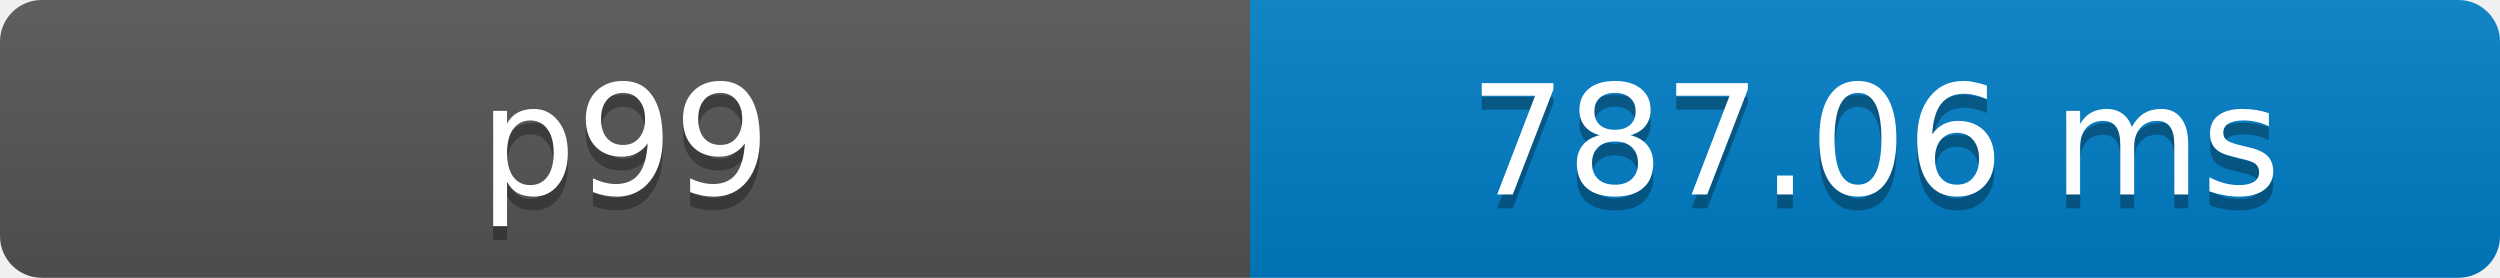
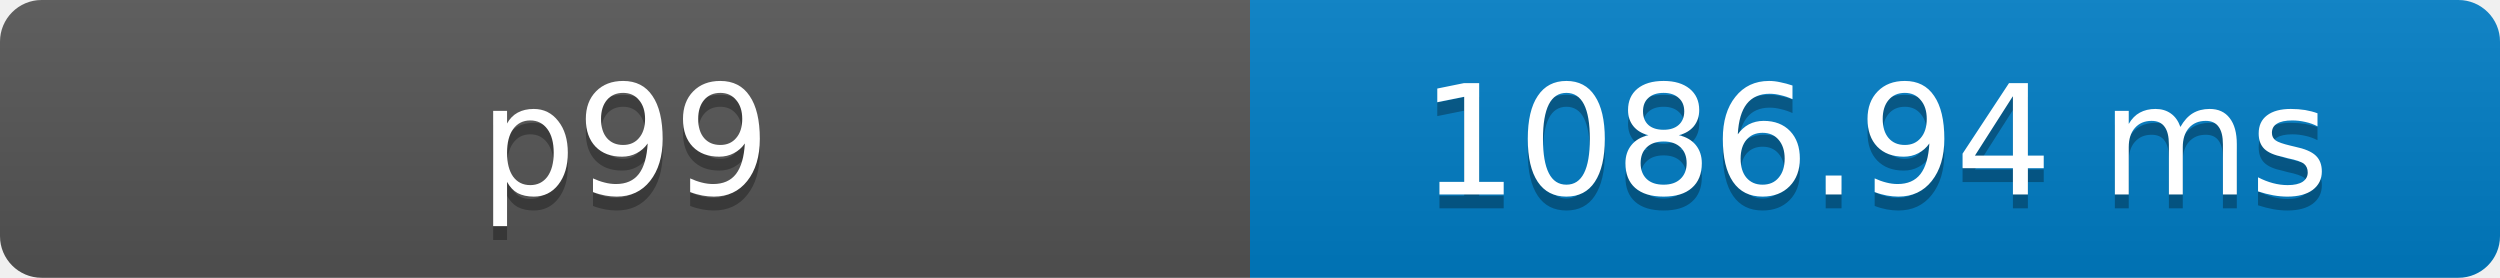
- <svg xmlns="http://www.w3.org/2000/svg" width="180" height="20" role="img" aria-label="p99: 787.06 ms">
+ <svg xmlns="http://www.w3.org/2000/svg" width="180" height="20" role="img" aria-label="p99: 1086.94 ms">
  <defs>
    <clipPath id="round">
      <rect width="180" height="20" rx="3" fill="#fff" />
    </clipPath>
    <linearGradient id="shade" x2="0" y2="100%">
      <stop offset="0" stop-color="#bbb" stop-opacity=".1" />
      <stop offset="1" stop-opacity=".1" />
    </linearGradient>
  </defs>
  <g clip-path="url(#round)">
    <rect width="90" height="20" fill="#555" />
    <rect x="90" width="90" height="20" fill="#007ec6" />
    <rect width="180" height="20" fill="url(#shade)" />
  </g>
  <g fill="#fff" text-anchor="middle" font-family="Verdana,Geneva,DejaVu Sans,sans-serif" font-size="11">
    <text x="45" y="15" fill="#010101" fill-opacity=".3">p99</text>
    <text x="45" y="14">p99</text>
-     <text x="135" y="15" fill="#010101" fill-opacity=".3">787.06 ms</text>
-     <text x="135" y="14">787.06 ms</text>
+     <text x="135" y="15" fill="#010101" fill-opacity=".3">1086.94 ms</text>
+     <text x="135" y="14">1086.94 ms</text>
  </g>
</svg>
